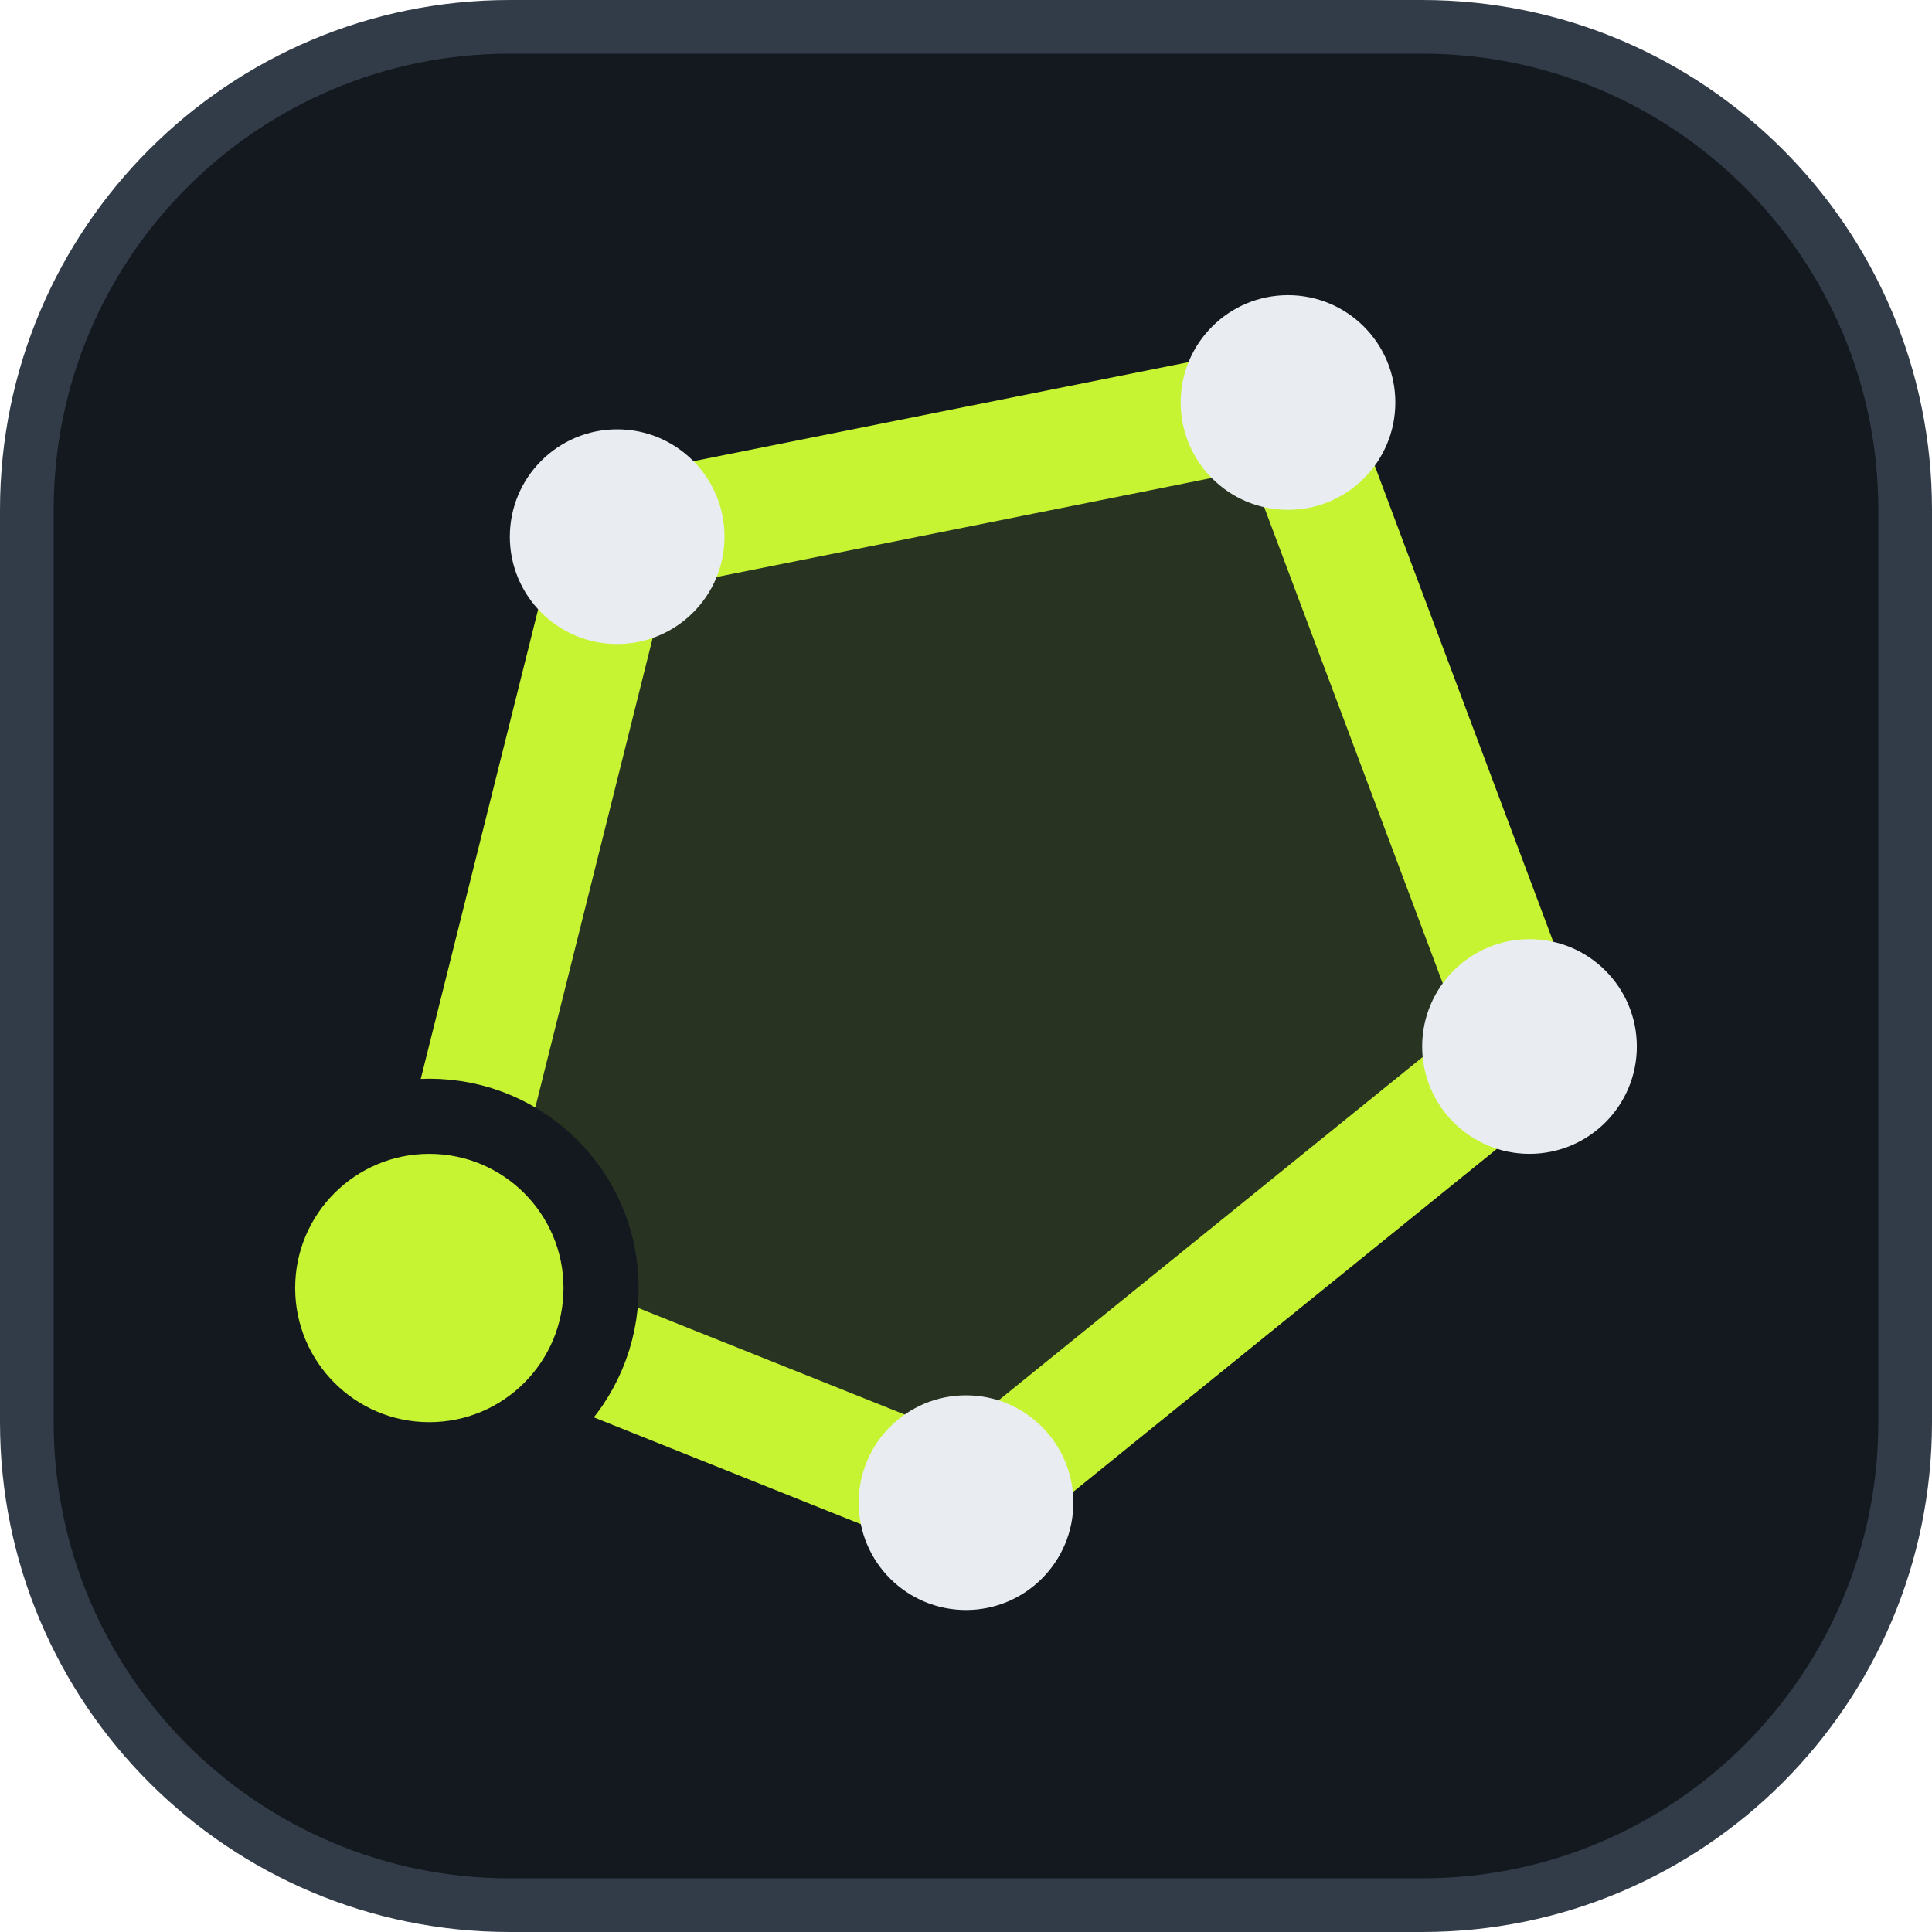
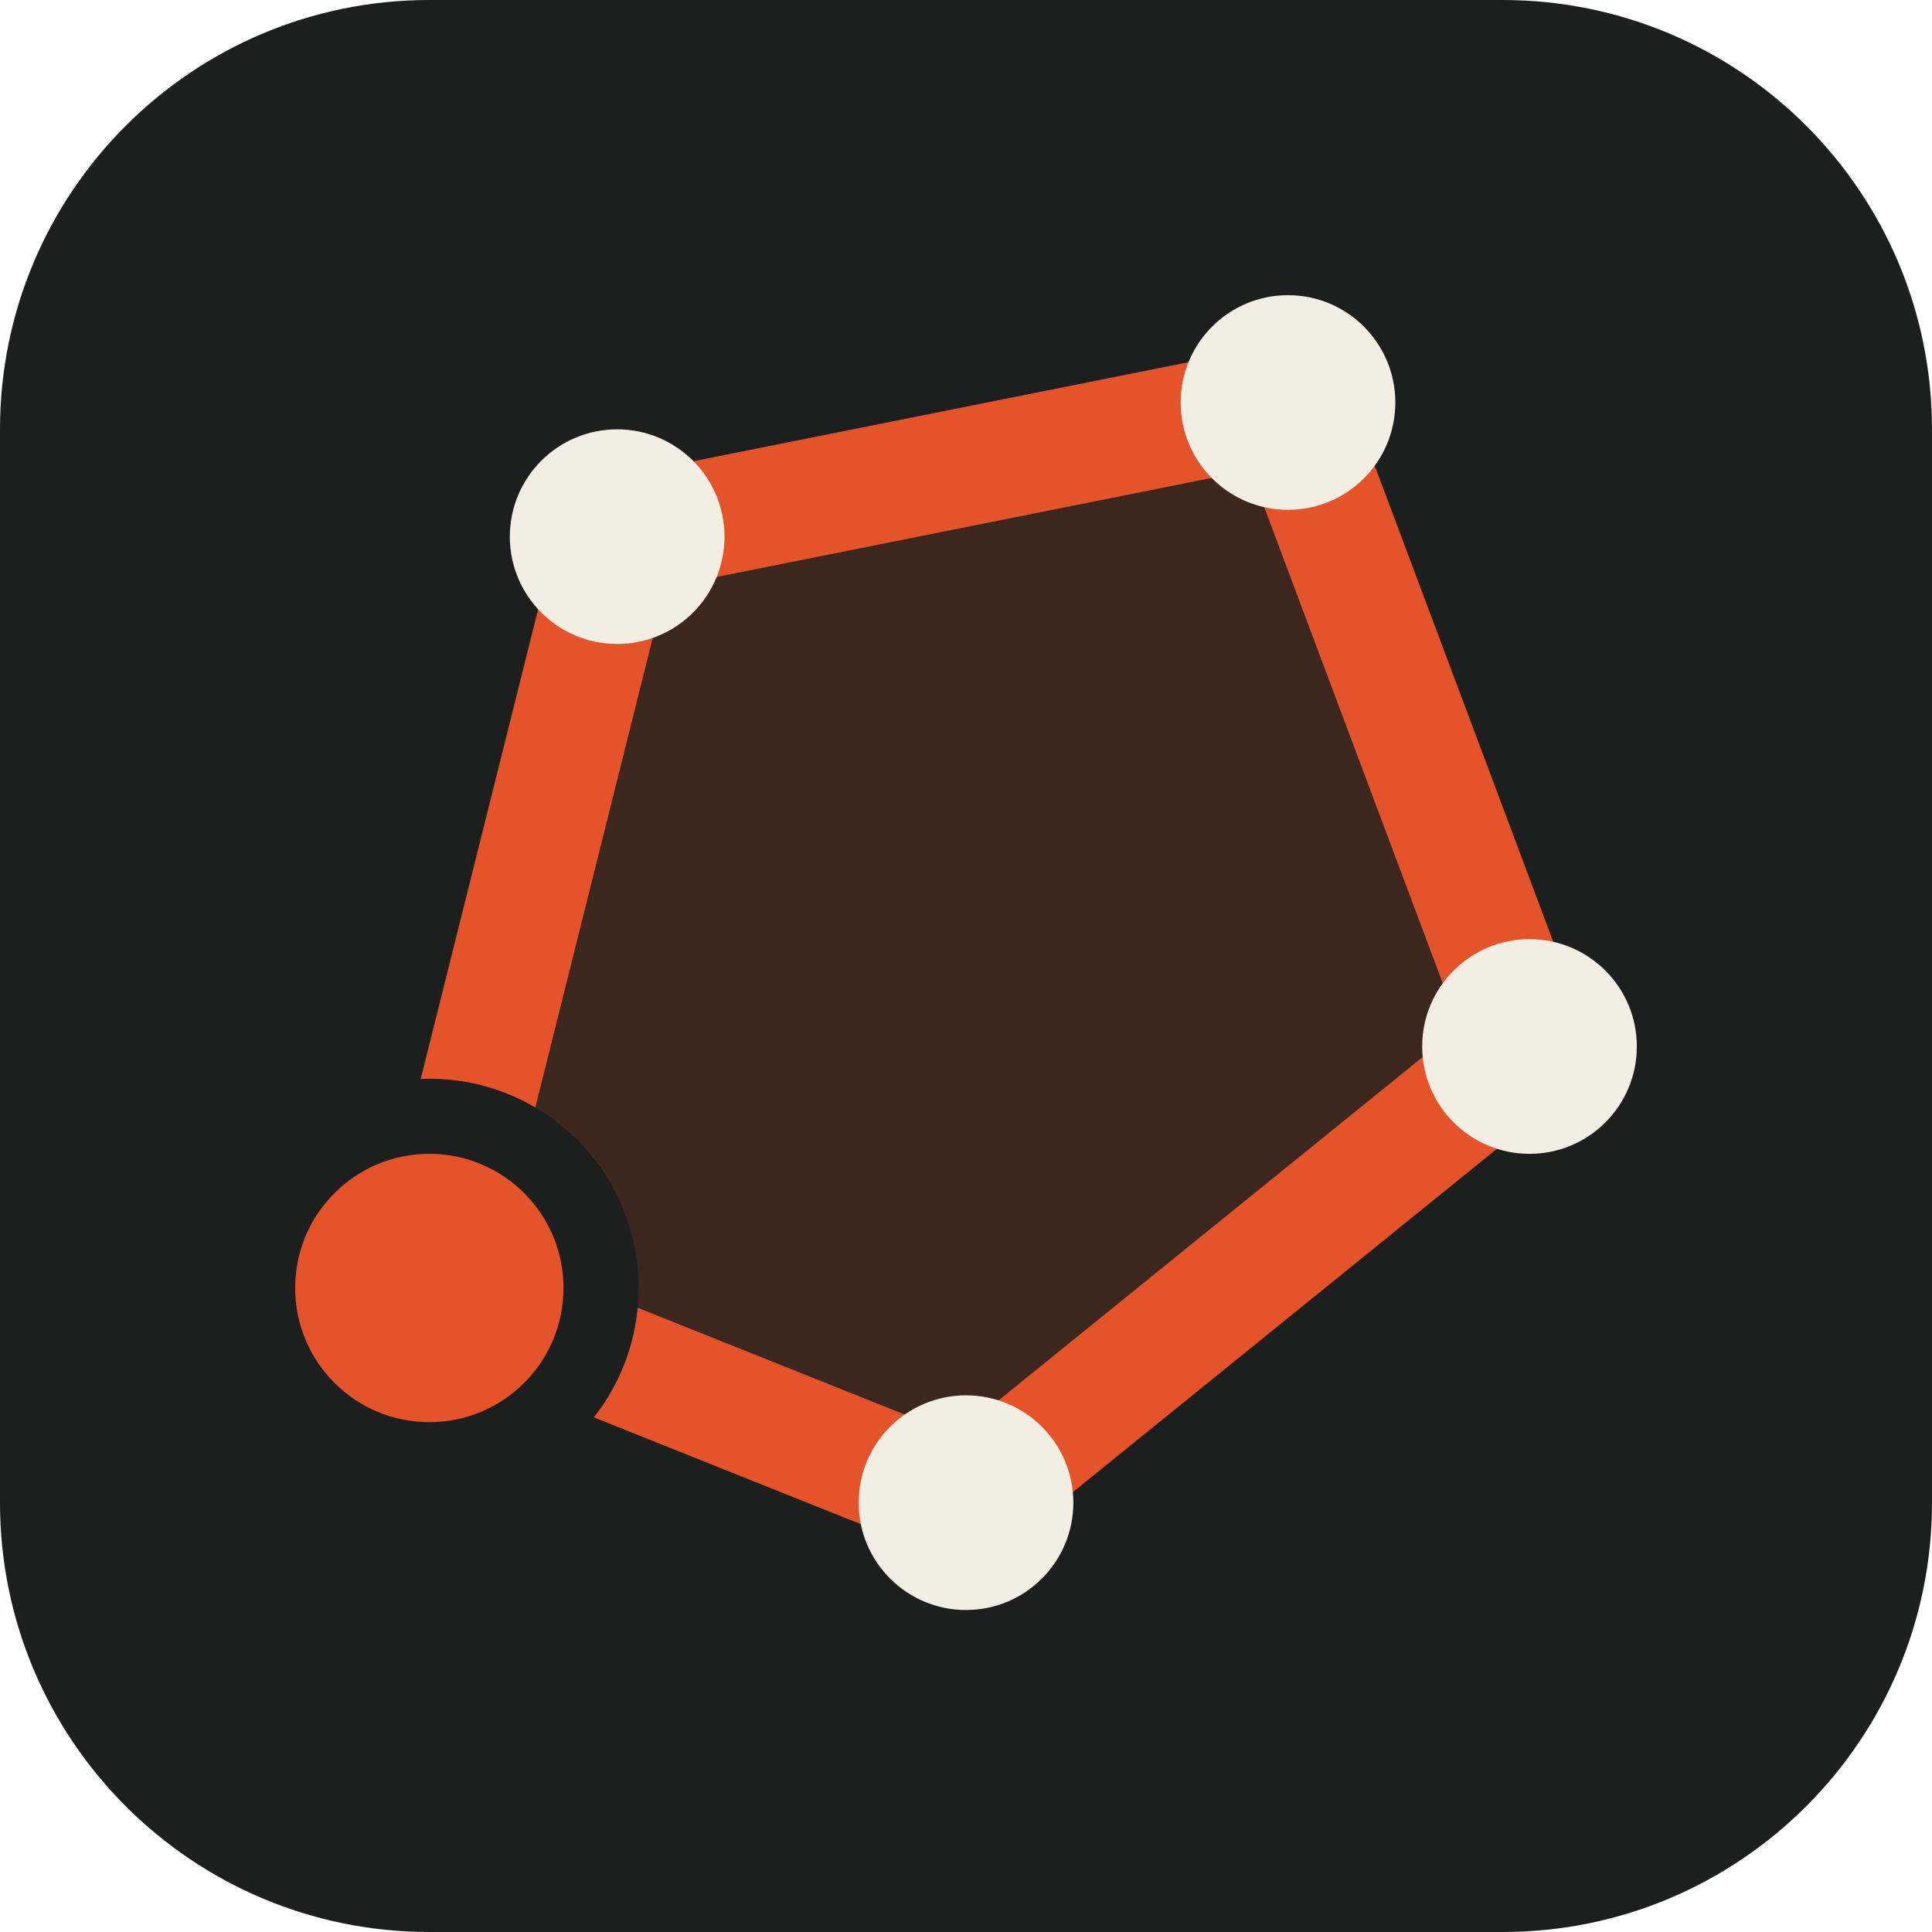
<svg xmlns="http://www.w3.org/2000/svg" viewBox="0 0 36 36">
-   <rect x="0.5" y="0.5" width="35" height="35" rx="9" fill="#141920" stroke="#323c48" />
-   <path d="M8 24 11.5 10 24 7.5 28.5 19.5 18 28Z" fill="rgba(198,244,50,.12)" stroke="#c6f432" stroke-width="2.2" stroke-linejoin="round" />
-   <g fill="#e9edf2">
+   <rect width="36" height="36" rx="8" fill="#1c1f1d" />
+   <path d="M8 24 11.5 10 24 7.5 28.5 19.5 18 28Z" fill="rgba(228,83,42,.16)" stroke="#e4532a" stroke-width="2.2" stroke-linejoin="round" />
+   <g fill="#f3eee3">
    <circle cx="11.5" cy="10" r="2" />
    <circle cx="24" cy="7.5" r="2" />
    <circle cx="28.5" cy="19.5" r="2" />
    <circle cx="18" cy="28" r="2" />
  </g>
-   <circle cx="8" cy="24" r="3.2" fill="#c6f432" stroke="#141920" stroke-width="1.4" />
+   <circle cx="8" cy="24" r="3.2" fill="#e4532a" stroke="#1c1f1d" stroke-width="1.4" />
</svg>
